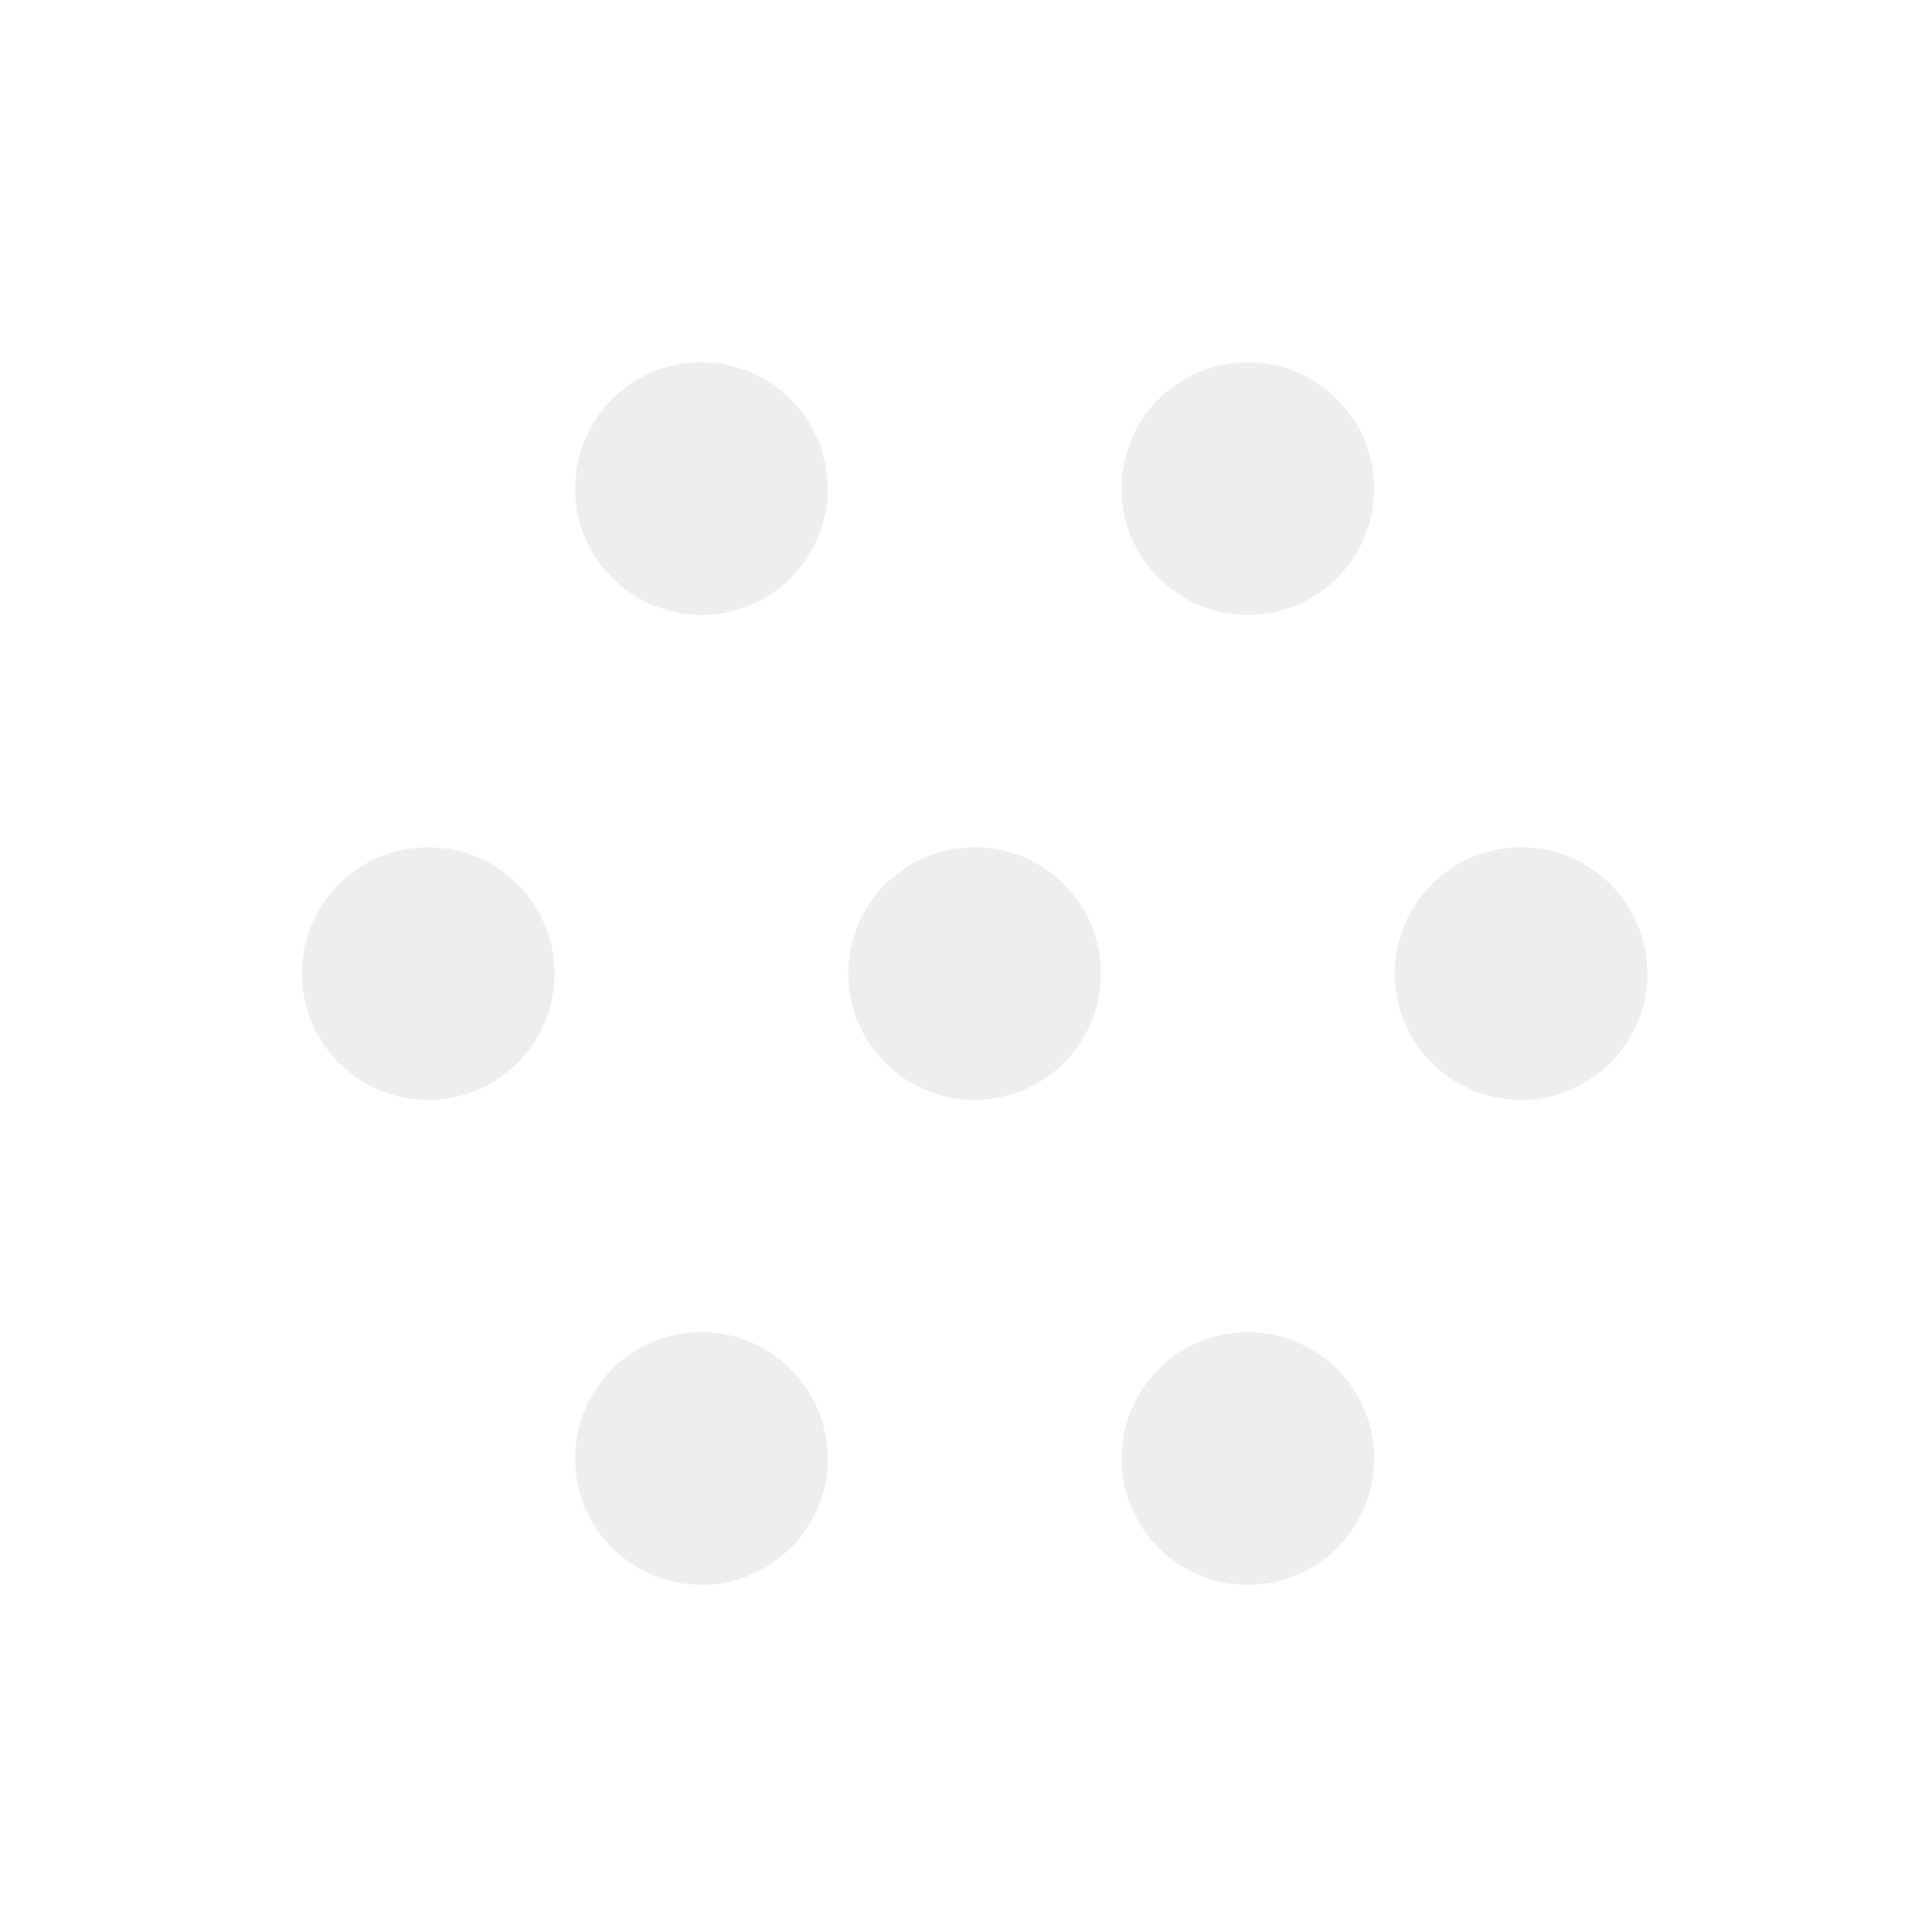
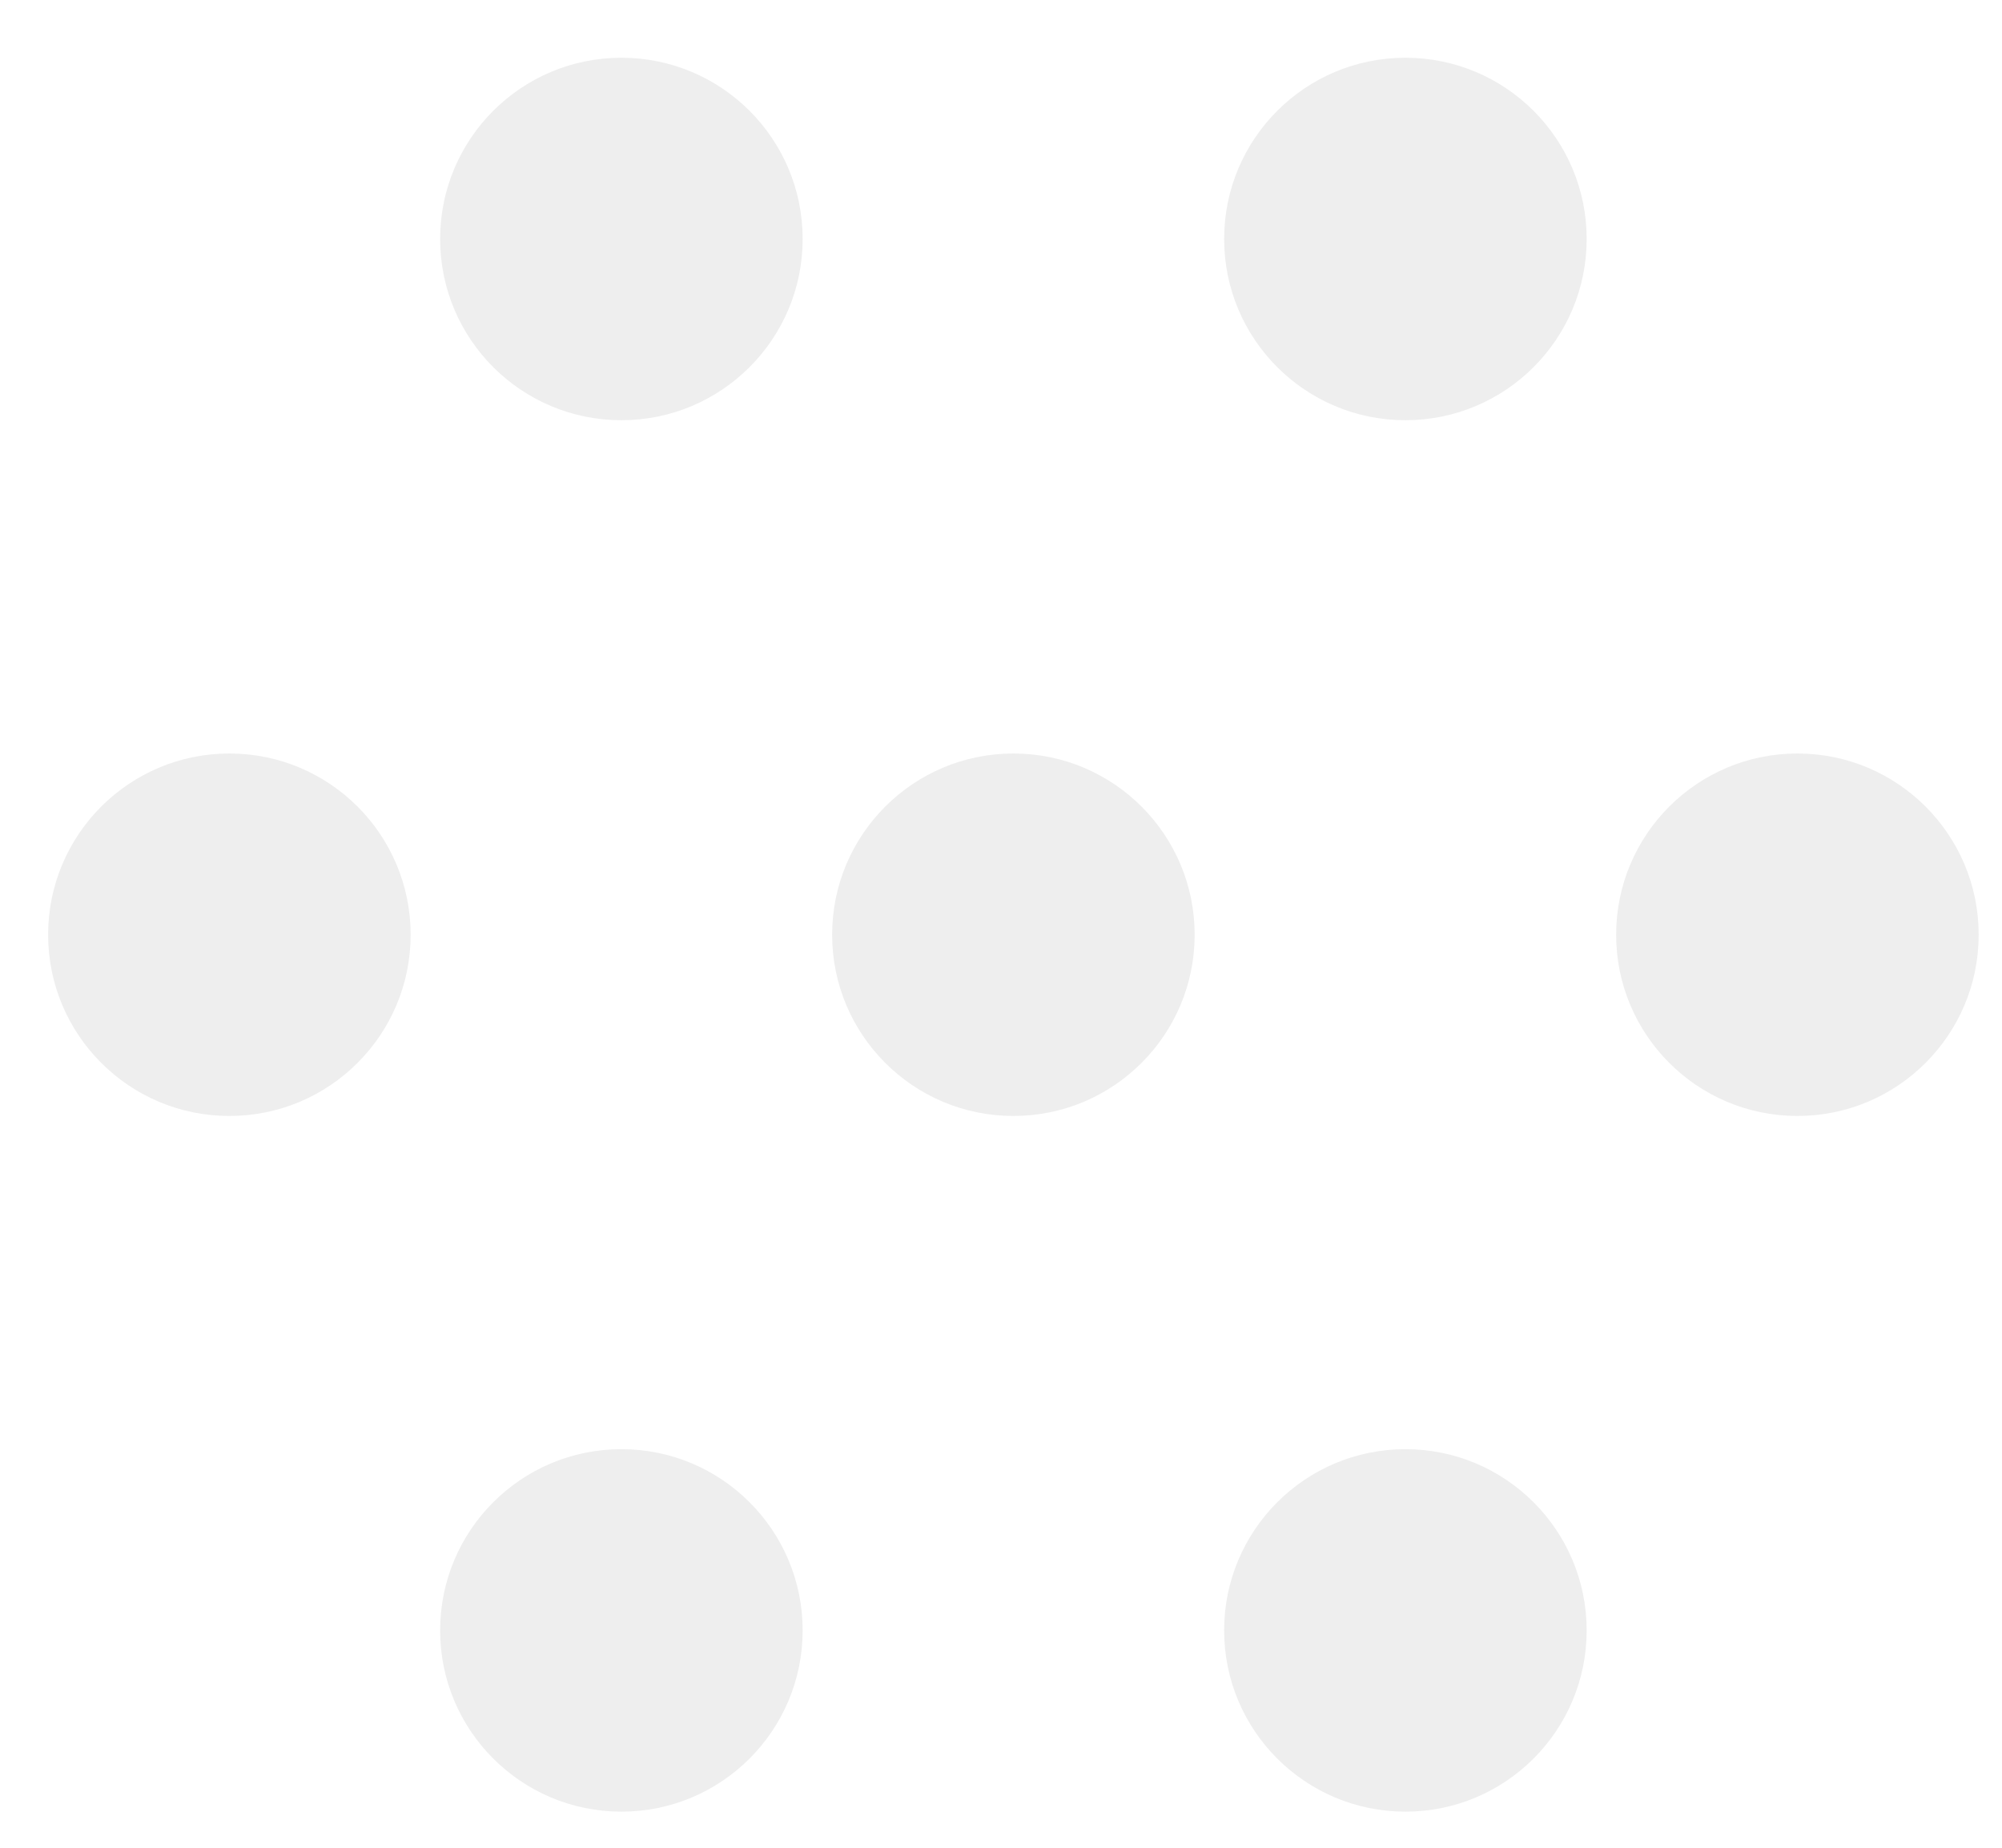
- <svg xmlns="http://www.w3.org/2000/svg" width="36" height="36" viewBox="0 0 36 36" fill="none">
-   <circle cx="13.07" cy="9.104" r="2.354" fill="#EEEEEE" />
-   <circle cx="23.252" cy="9.104" r="2.354" fill="#EEEEEE" />
-   <circle cx="7.979" cy="18.141" r="2.354" fill="#EEEEEE" />
-   <circle cx="18.161" cy="18.141" r="2.354" fill="#EEEEEE" />
-   <circle cx="28.343" cy="18.141" r="2.354" fill="#EEEEEE" />
-   <circle cx="13.07" cy="27.177" r="2.354" fill="#EEEEEE" />
-   <circle cx="23.252" cy="27.177" r="2.354" fill="#EEEEEE" />
+ <svg xmlns="http://www.w3.org/2000/svg" width="26" height="24" viewBox="0 0 26 24" fill="none">
+   <circle cx="8.07" cy="3.104" r="2.354" fill="#EEEEEE" />
+   <circle cx="18.252" cy="3.104" r="2.354" fill="#EEEEEE" />
+   <circle cx="2.979" cy="12.141" r="2.354" fill="#EEEEEE" />
+   <circle cx="13.161" cy="12.141" r="2.354" fill="#EEEEEE" />
+   <circle cx="23.343" cy="12.141" r="2.354" fill="#EEEEEE" />
+   <circle cx="8.07" cy="21.177" r="2.354" fill="#EEEEEE" />
+   <circle cx="18.252" cy="21.177" r="2.354" fill="#EEEEEE" />
</svg>
